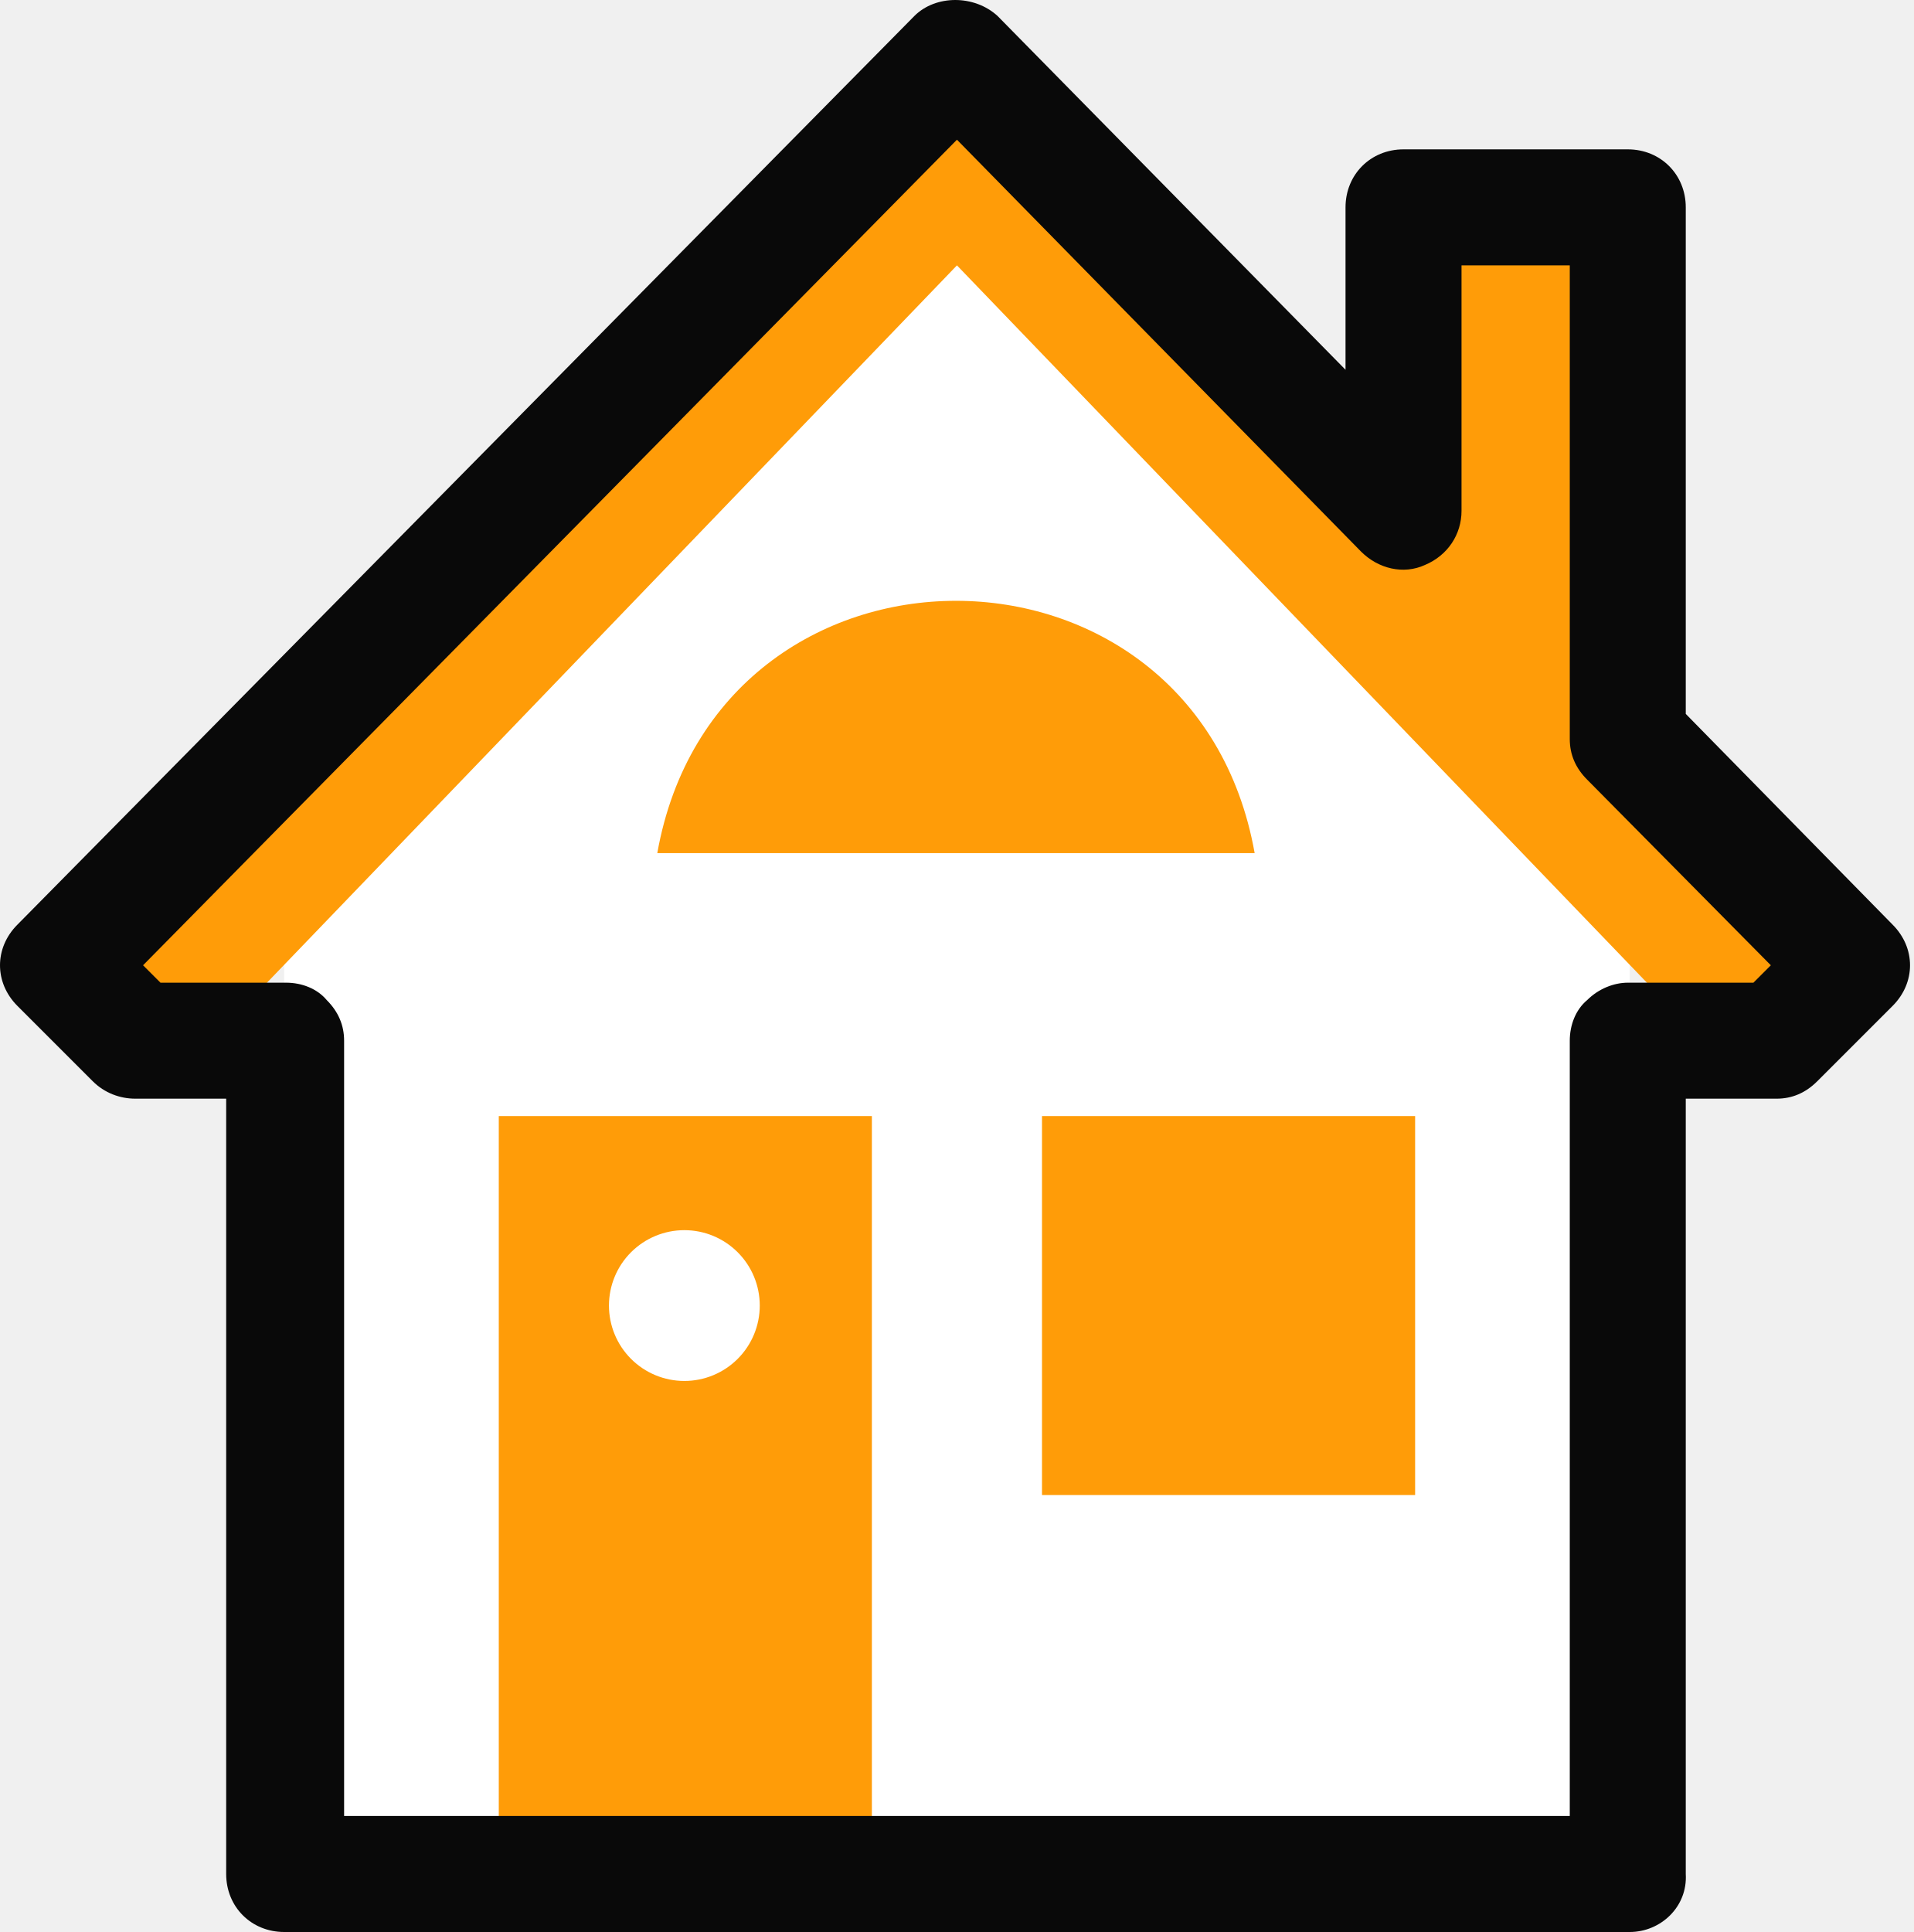
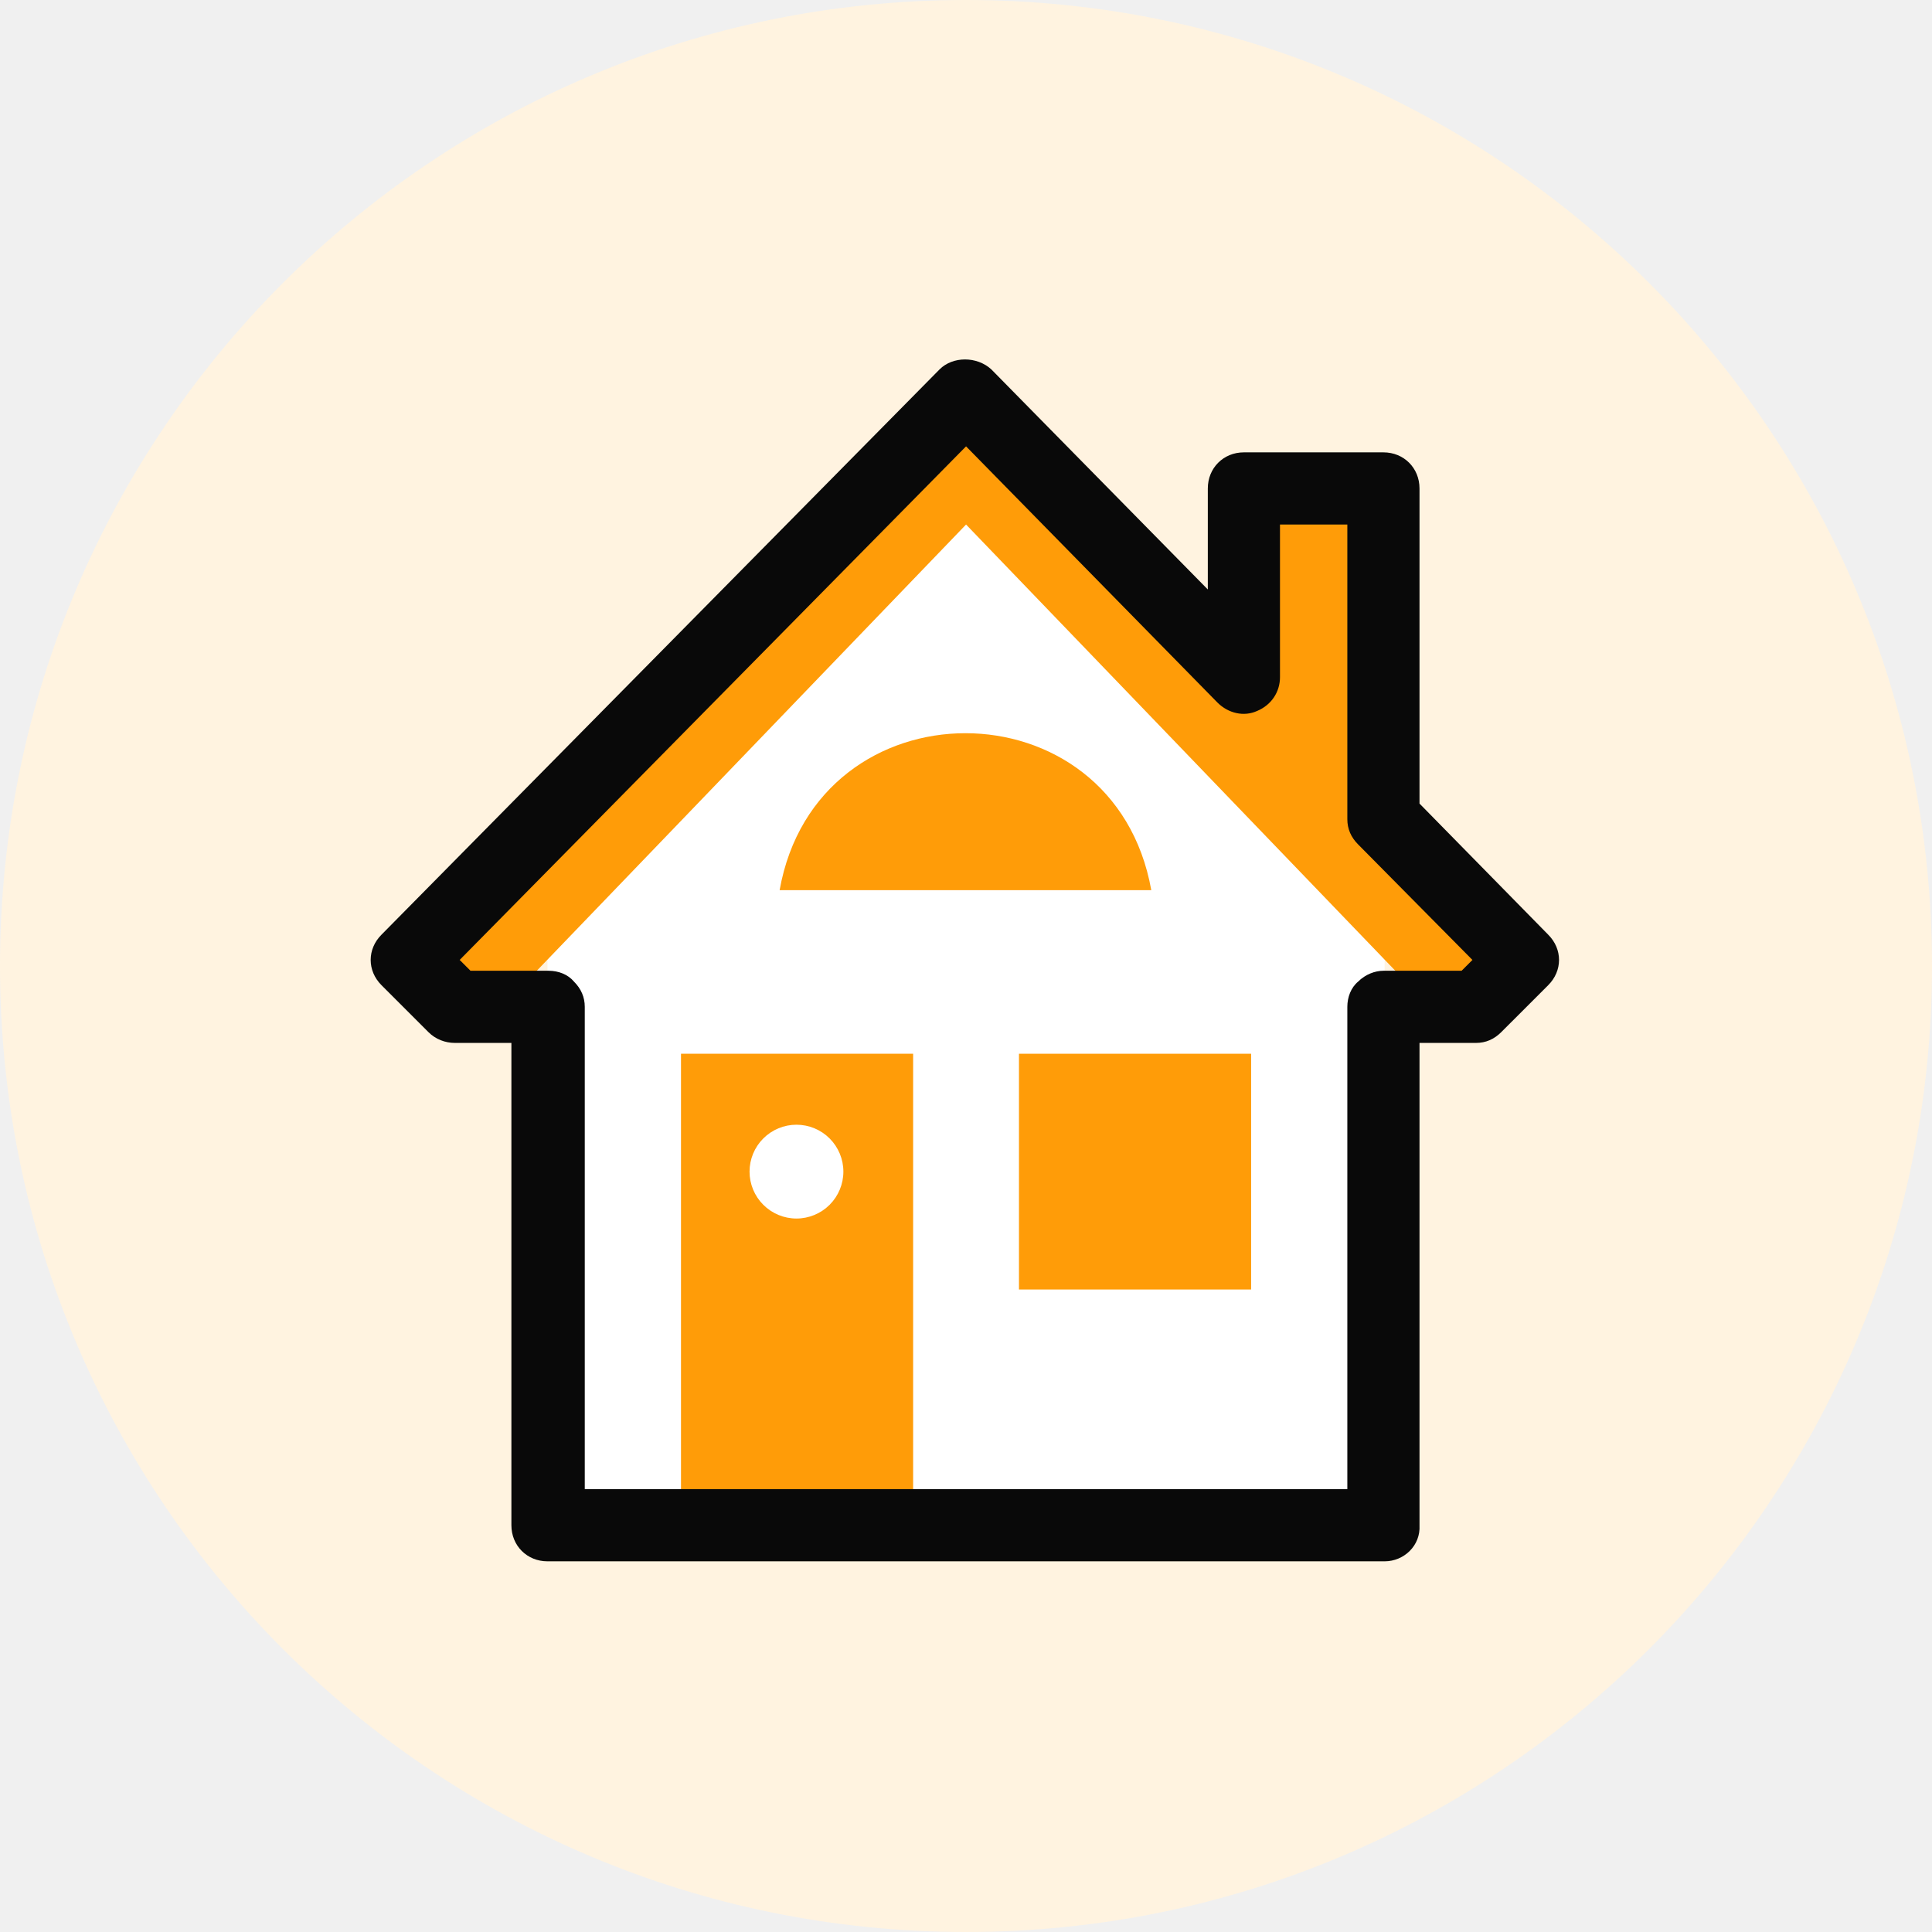
- <svg xmlns="http://www.w3.org/2000/svg" viewBox="0 0 106 107" fill="none">
-   <path d="M90.269 50.14V103.787H15.741V50.14L53.005 11.484L90.269 50.14Z" fill="white" />
-   <path d="M27.627 103.788V61.812H48.293V103.788H27.627ZM53.005 3.132L3.32 53.46L9.637 59.778L53.005 14.697L96.372 59.778L102.69 53.46L90.269 40.932V11.485H77.847V28.296L53.005 3.132Z" fill="#FF9C08" />
-   <path d="M36.407 47.249C39.727 28.617 66.176 28.617 69.495 47.249H36.407Z" fill="#FF9C08" />
-   <path d="M90.269 107H15.741C13.92 107 12.528 105.608 12.528 103.788V60.848H7.496C6.639 60.848 5.782 60.527 5.14 59.885L0.964 55.709C-0.321 54.424 -0.321 52.496 0.964 51.211L50.649 0.883C51.827 -0.294 53.968 -0.294 55.253 0.883L74.528 20.479V11.484C74.528 9.664 75.92 8.272 77.74 8.272H90.162C91.982 8.272 93.374 9.664 93.374 11.484V39.539L104.832 51.211C106.117 52.496 106.117 54.424 104.832 55.709L100.655 59.885C100.013 60.527 99.263 60.848 98.407 60.848H93.374V103.788C93.481 105.608 91.982 107 90.269 107ZM18.953 100.575H86.949V57.636C86.949 56.779 87.27 55.923 87.913 55.387C88.555 54.745 89.412 54.424 90.162 54.424H97.122L98.086 53.46L87.913 43.18C87.27 42.538 86.949 41.788 86.949 40.931V14.697H80.953V28.296C80.953 29.581 80.203 30.759 78.918 31.294C77.74 31.83 76.348 31.508 75.385 30.545L53.005 7.737L7.924 53.46L8.888 54.424H15.848C16.704 54.424 17.561 54.745 18.097 55.387C18.739 56.03 19.06 56.779 19.06 57.636V100.575H18.953Z" fill="#090909" />
-   <path d="M57.716 61.812H78.383V82.8H57.716V61.812Z" fill="#FF9C08" />
-   <path d="M37.907 68.13C36.799 68.13 35.737 68.57 34.953 69.353C34.17 70.136 33.73 71.199 33.73 72.306C33.73 73.414 34.17 74.476 34.953 75.259C35.737 76.042 36.799 76.482 37.907 76.482C39.014 76.482 40.076 76.042 40.859 75.259C41.643 74.476 42.083 73.414 42.083 72.306C42.083 71.199 41.643 70.136 40.859 69.353C40.076 68.57 39.014 68.13 37.907 68.13Z" fill="white" />
+ <svg xmlns="http://www.w3.org/2000/svg" width="172" height="172" viewBox="0 0 172 172" fill="none">
+   <g clip-path="url(#clip0_1_215)">
+     <path d="M86 172C133.496 172 172 133.496 172 86C172 38.504 133.496 0 86 0C38.504 0 0 38.504 0 86C0 133.496 38.504 172 86 172Z" fill="#FFF3E0" />
+     <mask id="mask0_1_215" style="mask-type:alpha" maskUnits="userSpaceOnUse" x="0" y="0" width="172" height="172">
+       <path d="M86 172C133.496 172 172 133.496 172 86C172 38.504 133.496 0 86 0C38.504 0 0 38.504 0 86C0 133.496 38.504 172 86 172Z" fill="#F0ECE8" />
+     </mask>
+     <g mask="url(#mask0_1_215)">
+       <path d="M123.269 82.14V135.787H48.741V82.14L86.005 43.484L123.269 82.14Z" fill="white" />
+       <path d="M60.627 135.788V93.812H81.293V135.788H60.627ZM86.005 35.132L36.319 85.46L42.637 91.778L86.005 46.697L129.372 91.778L135.69 85.46L123.269 72.932V43.485H110.847V60.296L86.005 35.132Z" fill="#FF9C08" />
+       <path d="M69.407 79.249C72.727 60.617 99.176 60.617 102.495 79.249H69.407Z" fill="#FF9C08" />
+       <path d="M123.269 139H48.741C46.92 139 45.528 137.608 45.528 135.788V92.848H40.496C39.639 92.848 38.782 92.527 38.14 91.885L33.964 87.709C32.679 86.424 32.679 84.496 33.964 83.211L83.649 32.883C84.827 31.706 86.969 31.706 88.253 32.883L107.528 52.479V43.484C107.528 41.664 108.92 40.272 110.74 40.272H123.162C124.982 40.272 126.374 41.664 126.374 43.484V71.539L137.832 83.211C139.117 84.496 139.117 86.424 137.832 87.709L133.655 91.885C133.013 92.527 132.263 92.848 131.407 92.848H126.374V135.788C126.481 137.608 124.982 139 123.269 139ZM51.953 132.575H119.949V89.636C119.949 88.779 120.27 87.923 120.913 87.387C121.555 86.745 122.412 86.424 123.162 86.424H130.122L131.086 85.46L120.913 75.18C120.27 74.538 119.949 73.788 119.949 72.931V46.697H113.953V60.296C113.953 61.581 113.203 62.759 111.918 63.294C110.74 63.83 109.348 63.508 108.385 62.545L86.005 39.737L40.924 85.46L41.888 86.424H48.848C49.705 86.424 50.561 86.745 51.097 87.387C51.739 88.03 52.06 88.779 52.06 89.636V132.575H51.953Z" fill="#090909" />
+       <path d="M90.716 93.812H111.383V114.8H90.716V93.812Z" fill="#FF9C08" />
+       <path d="M70.906 100.13C69.799 100.13 68.737 100.57 67.954 101.353C67.17 102.136 66.73 103.199 66.73 104.306C66.73 105.414 67.17 106.476 67.954 107.259C68.737 108.042 69.799 108.482 70.906 108.482C72.014 108.482 73.076 108.042 73.859 107.259C74.643 106.476 75.083 105.414 75.083 104.306C75.083 103.199 74.643 102.136 73.859 101.353C73.076 100.57 72.014 100.13 70.906 100.13Z" fill="white" />
+     </g>
+   </g>
+   <defs>
+     <clipPath id="clip0_1_215">
+       <rect width="172" height="172" fill="white" />
+     </clipPath>
+   </defs>
</svg>
